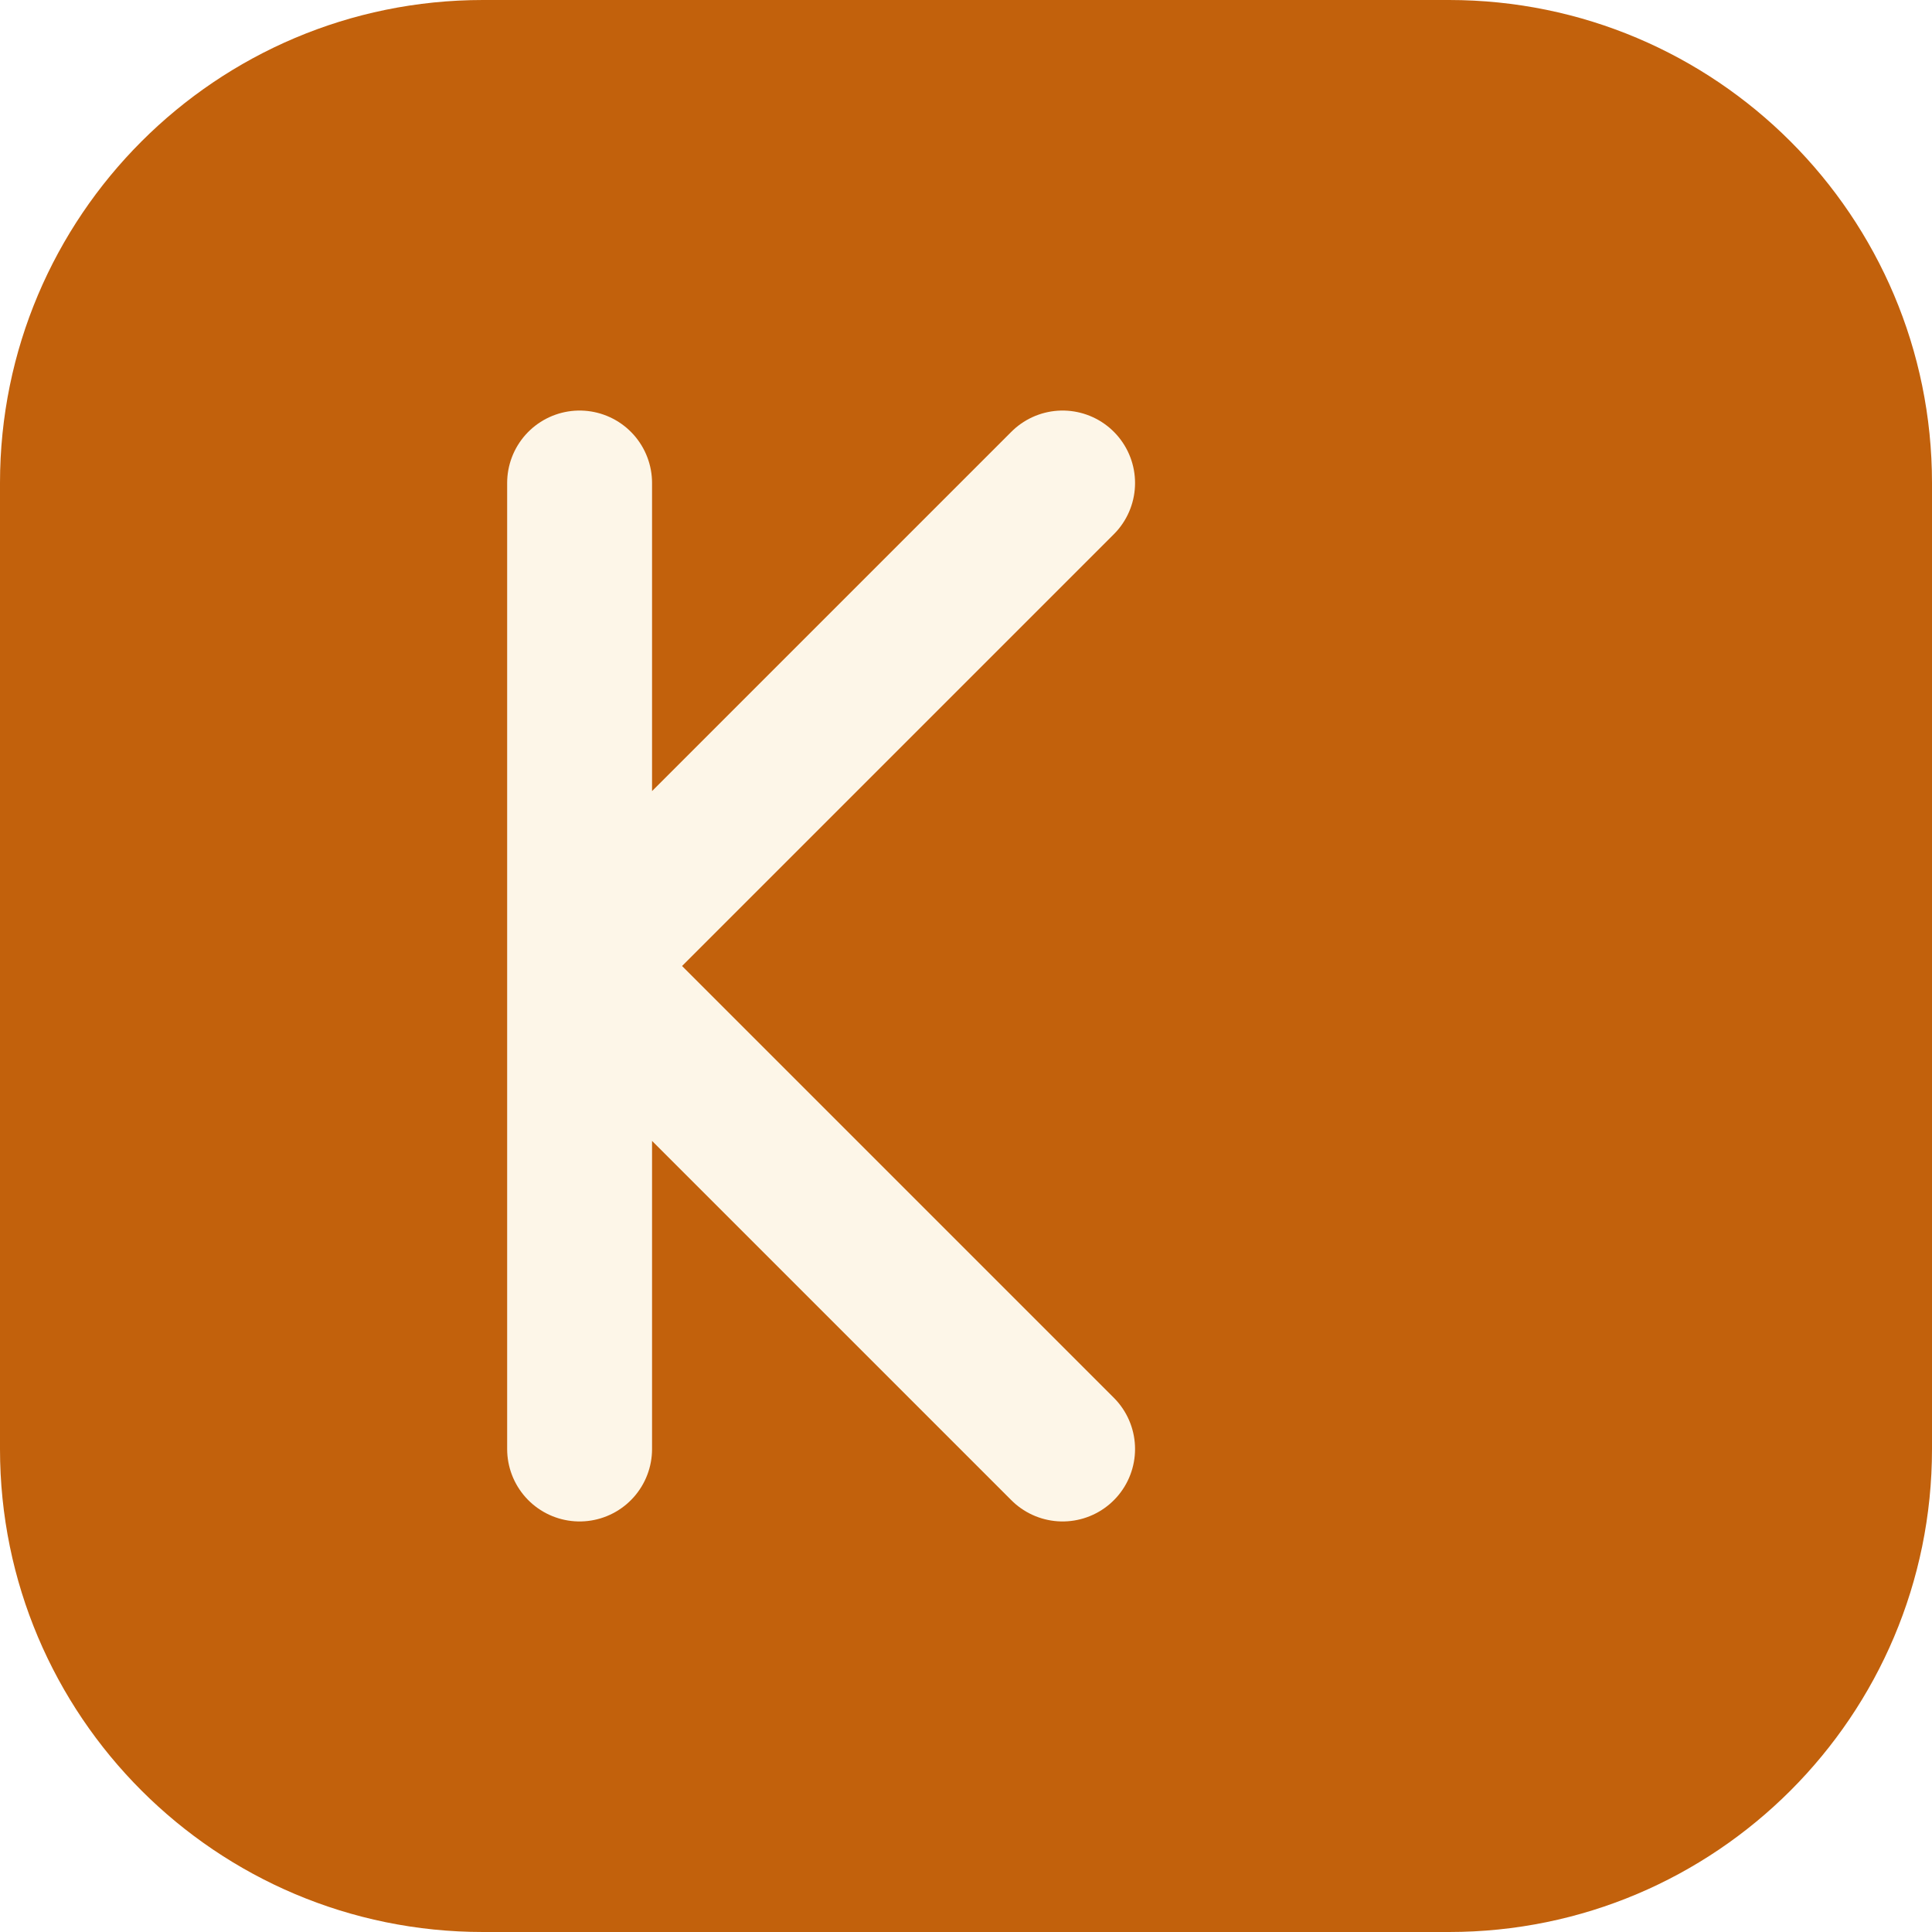
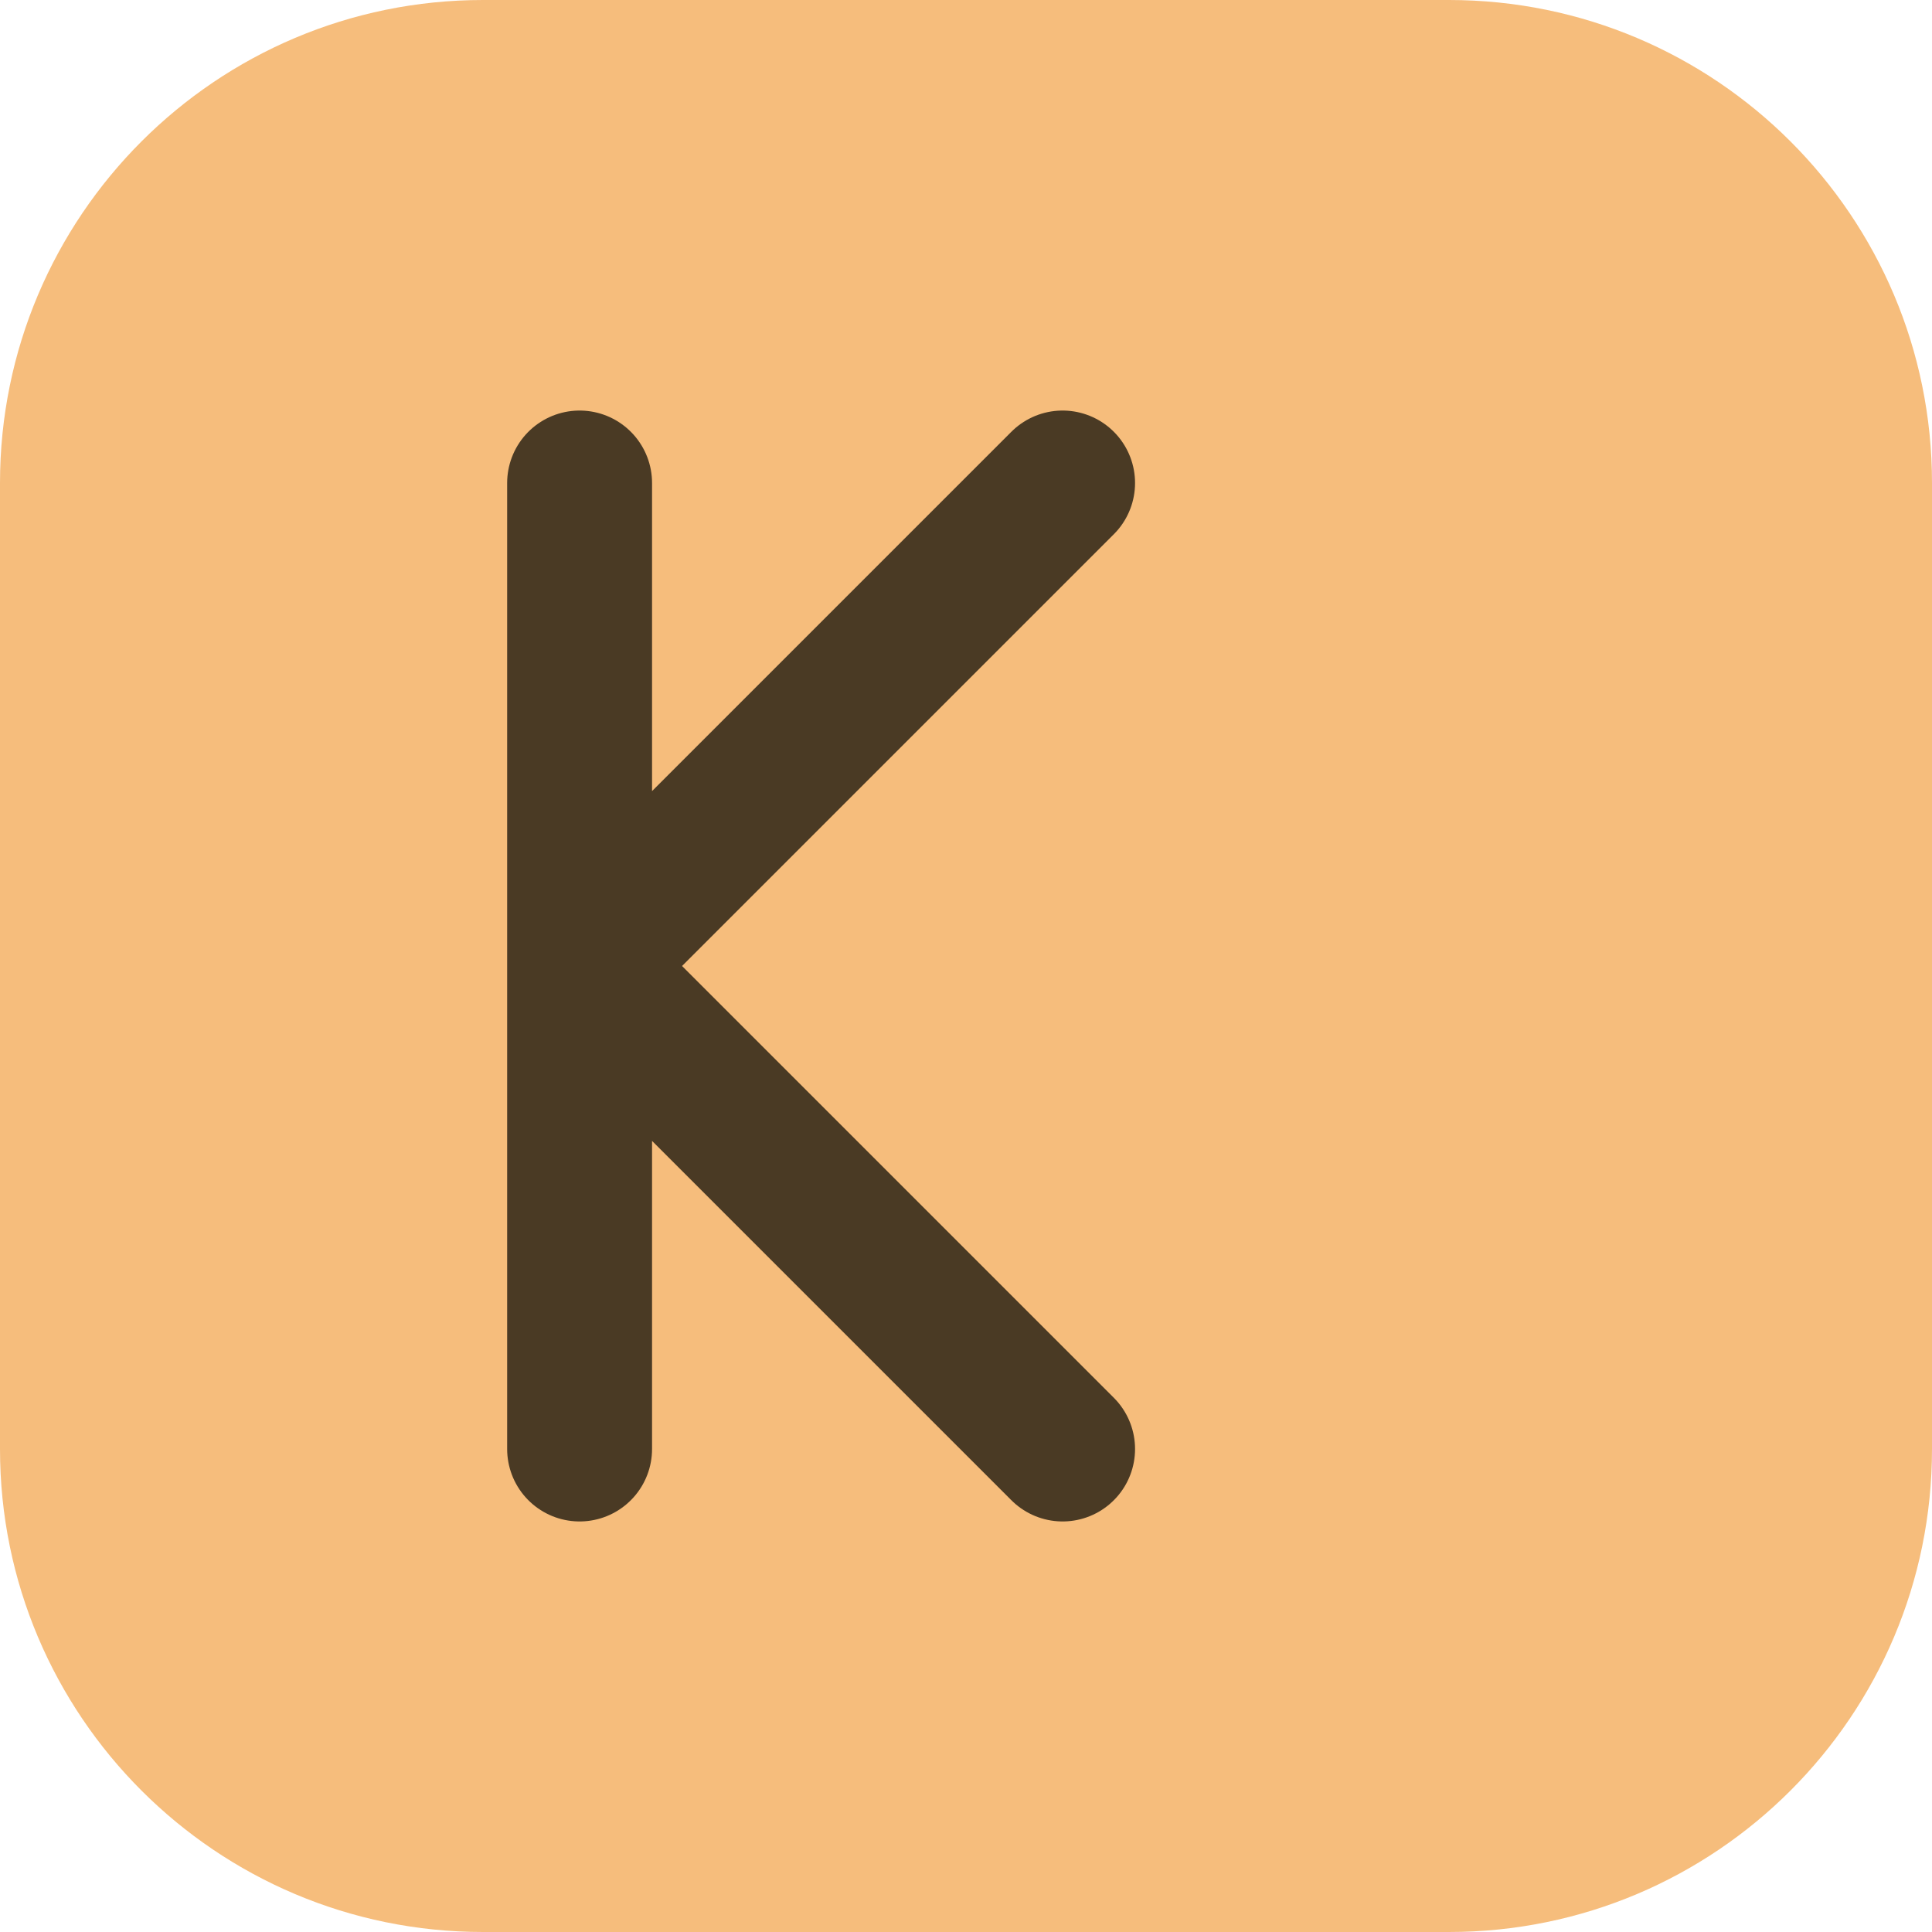
<svg xmlns="http://www.w3.org/2000/svg" width="32" height="32" viewBox="0 0 40 40" fill="none">
-   <rect width="40" height="40" rx="10" fill="#c2610c" />
-   <path d="M12 10v20M12 20l10-10M12 20l10 10" stroke="#fdf6e8" stroke-width="3" stroke-linecap="round" stroke-linejoin="round" />
+   <rect width="40" height="40" rx="10" fill="#f6bd7c" />
+   <path d="M12 10v20M12 20l10-10M12 20l10 10" stroke="#4a3a24" stroke-width="3" stroke-linecap="round" stroke-linejoin="round" />
</svg>
